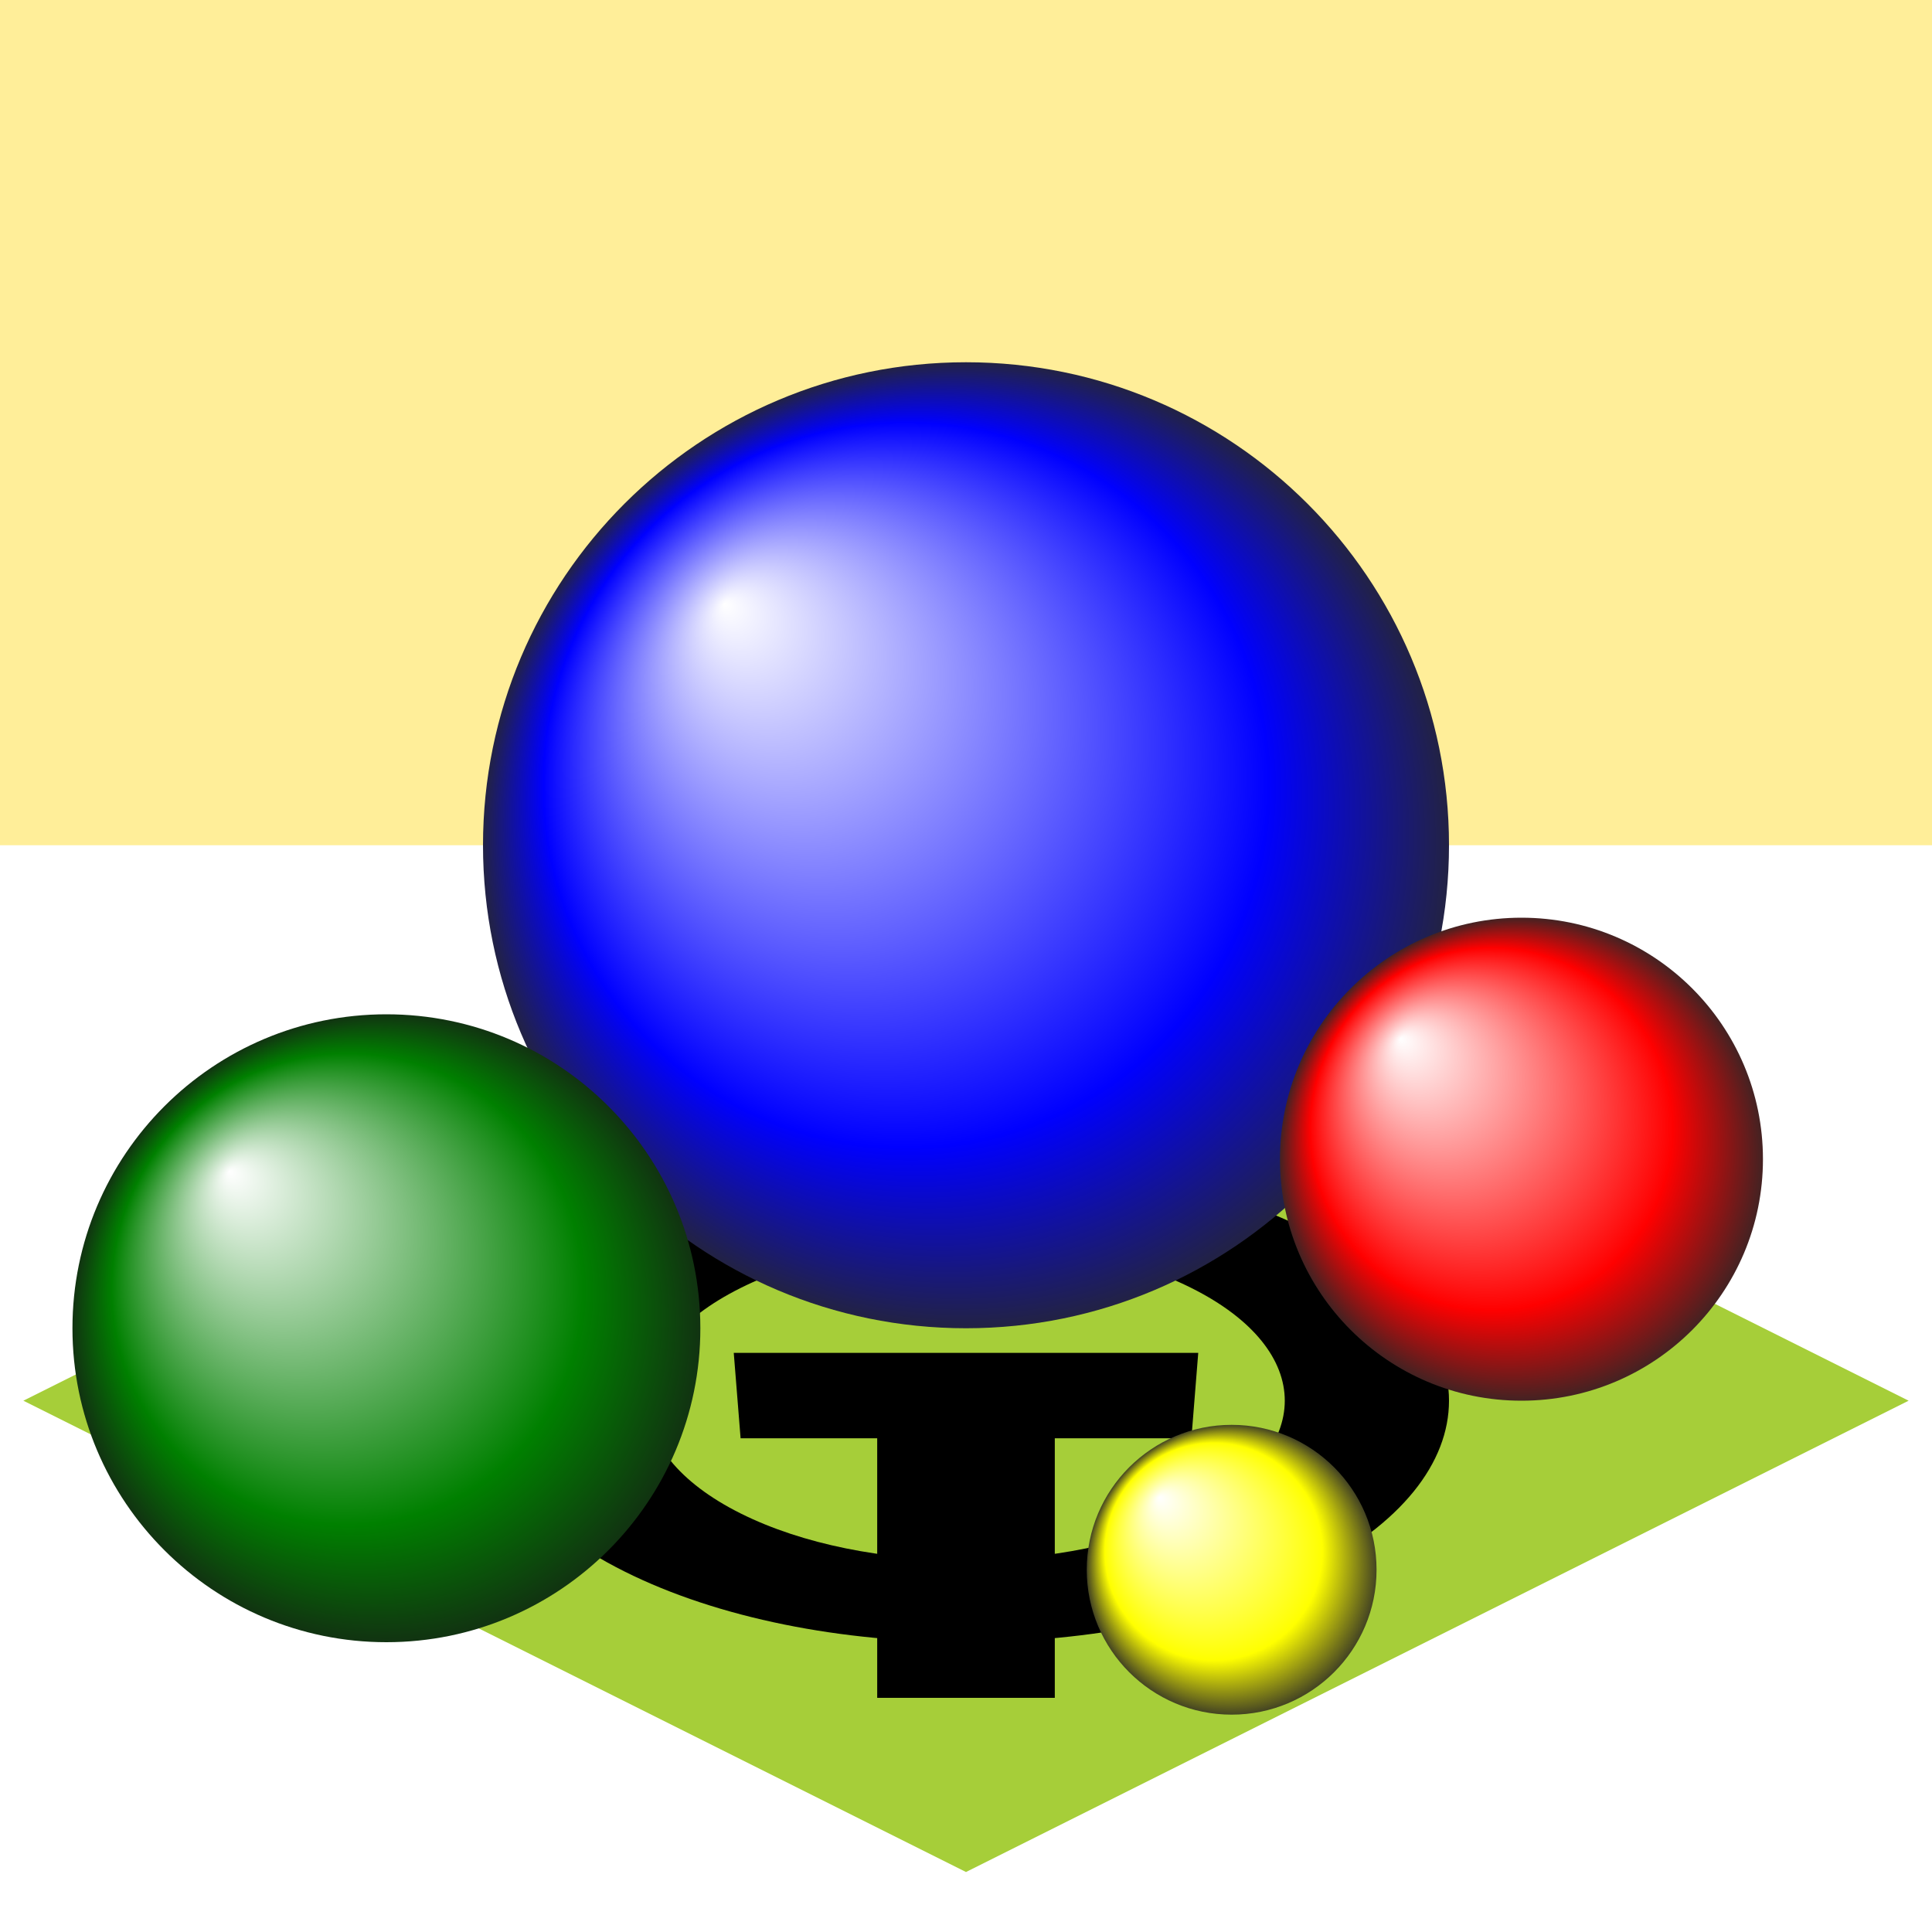
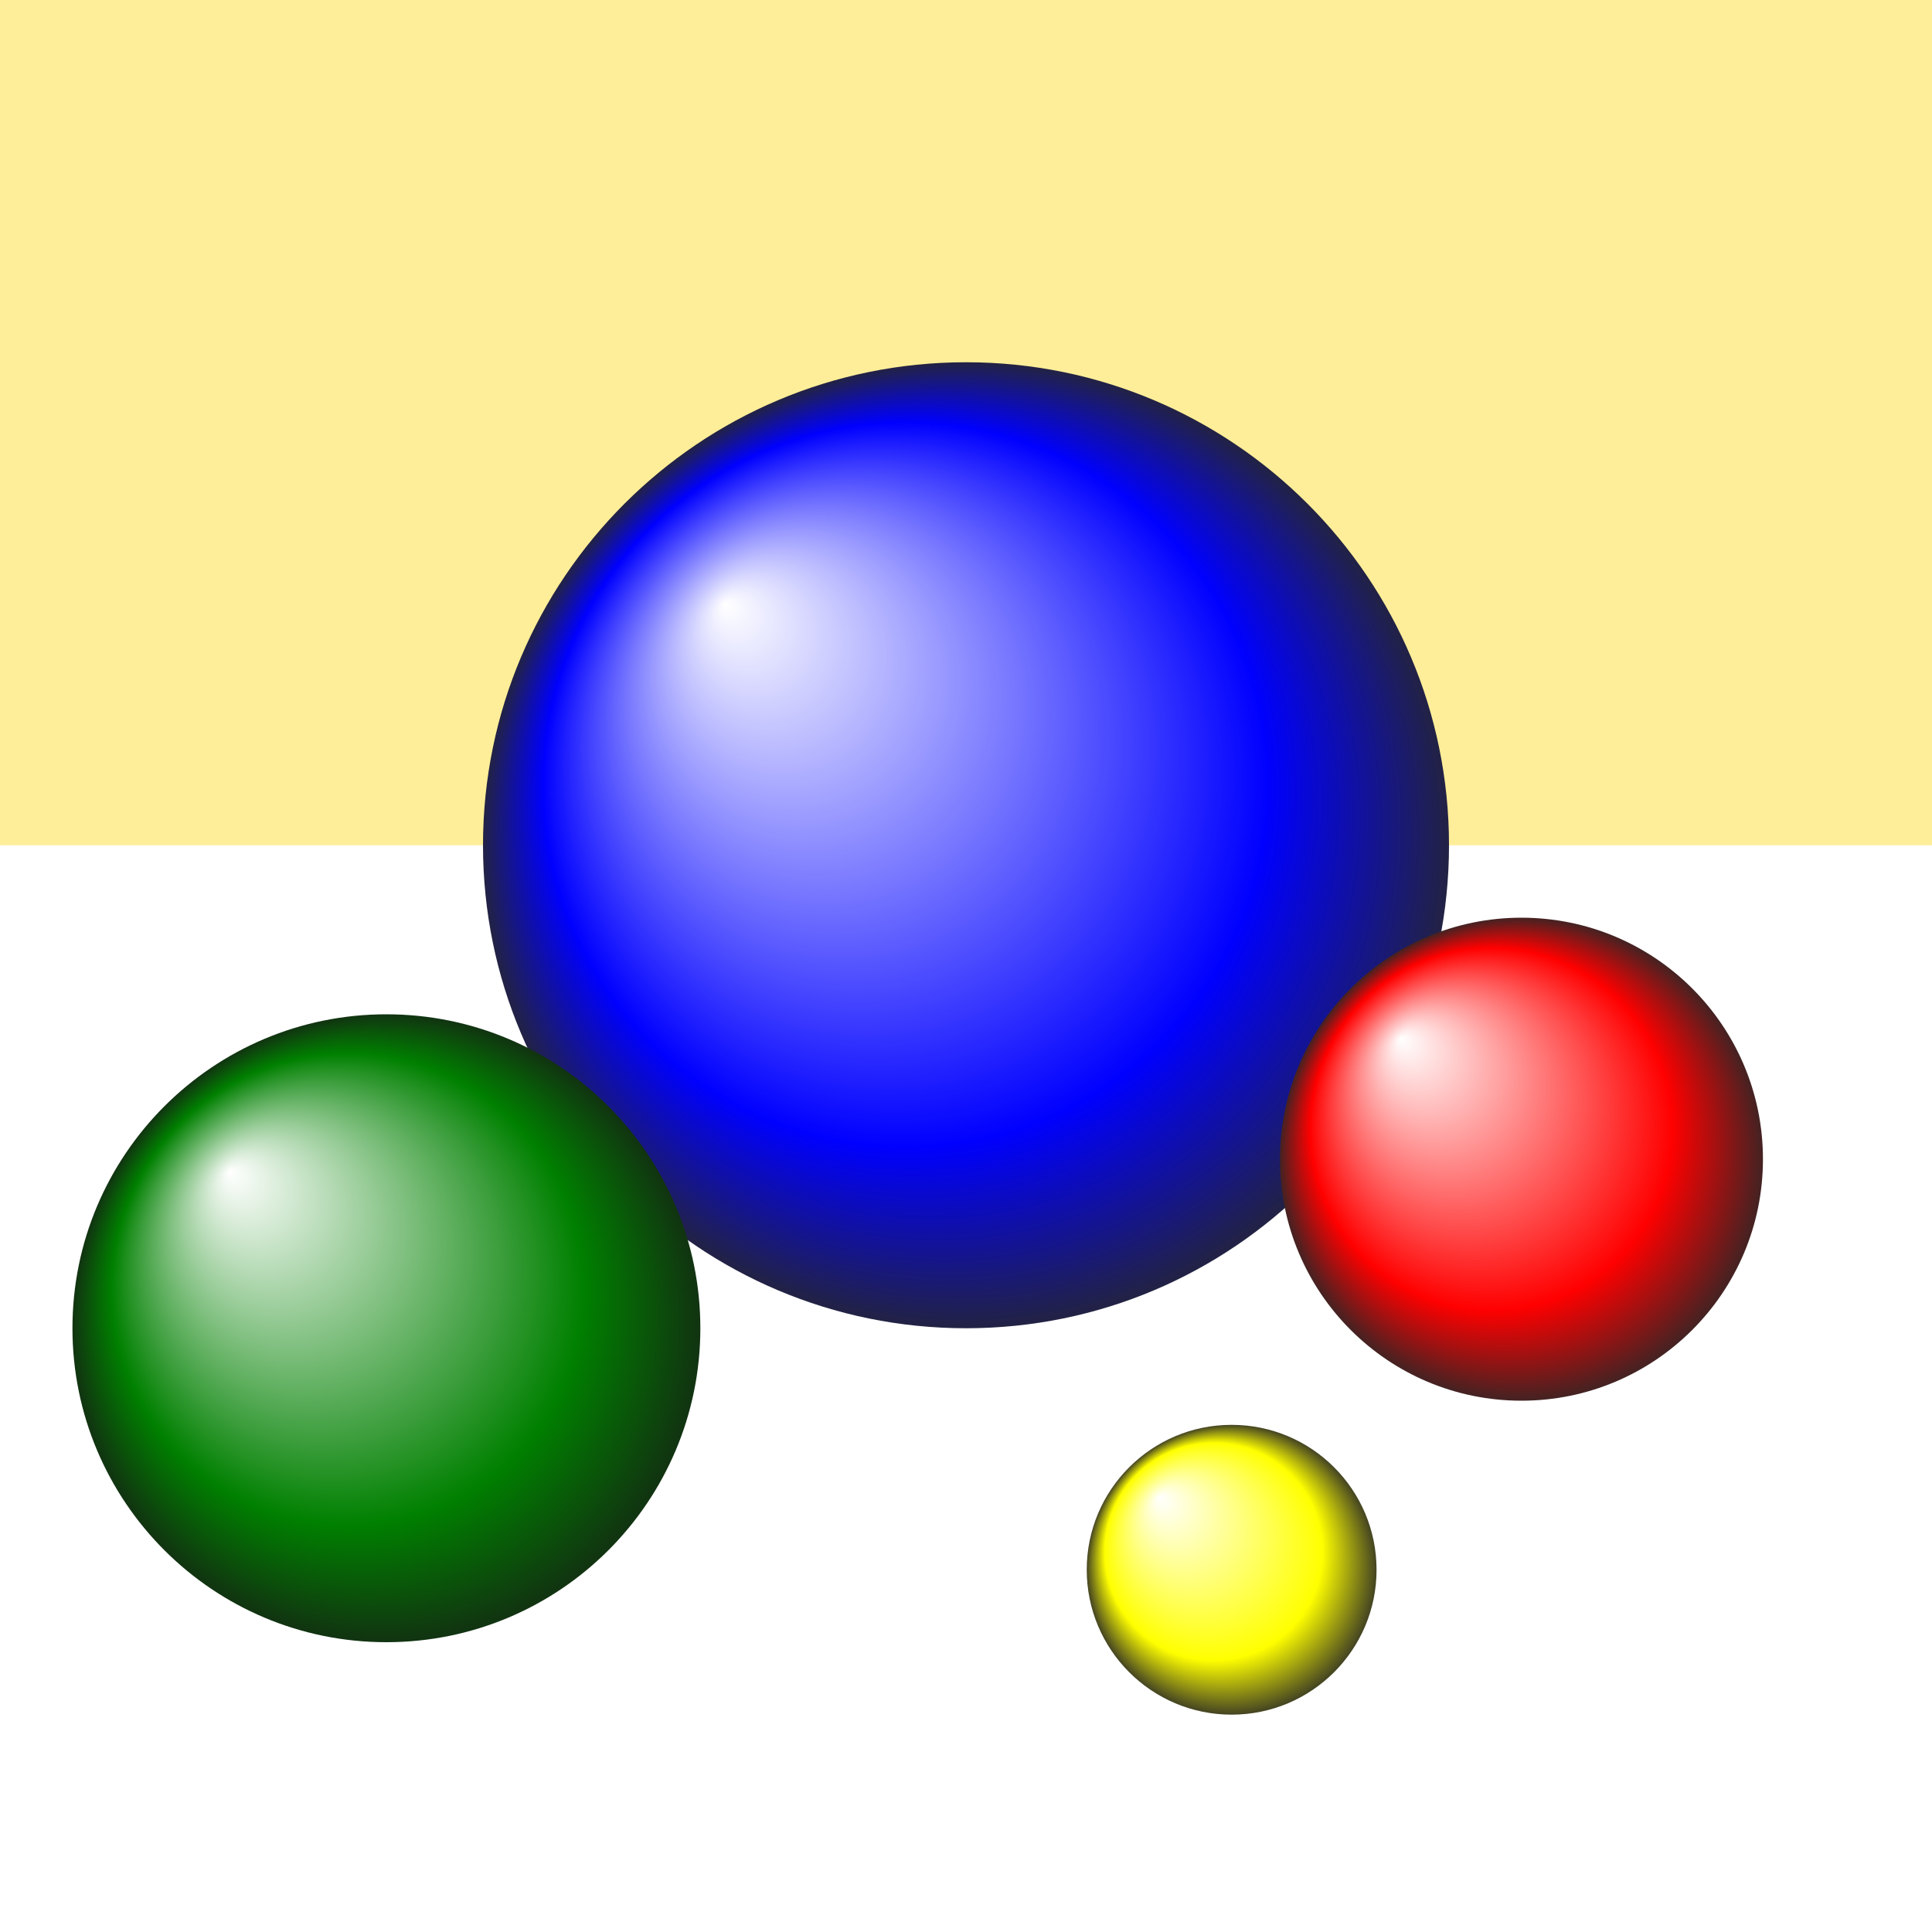
<svg xmlns="http://www.w3.org/2000/svg" xmlns:ns1="http://www.w3.org/1999/xlink/" width="8cm" height="8cm" viewBox="0 0 400 400" baseProfile="tiny" version="1.2">
  <defs>
    <radialGradient id="blueSphere" gradientUnits="userSpaceOnUse" cx="0" cy="0" r="100" fx="-50" fy="-50">
      <stop offset="0%" stop-color="white" />
      <stop offset="75%" stop-color="blue" />
      <stop offset="100%" stop-color="#222244" />
    </radialGradient>
    <radialGradient id="redSphere" gradientUnits="userSpaceOnUse" cx="0" cy="0" r="100" fx="-50" fy="-50">
      <stop offset="0%" stop-color="white" />
      <stop offset="75%" stop-color="red" />
      <stop offset="100%" stop-color="#442222" />
    </radialGradient>
    <radialGradient id="greenSphere" gradientUnits="userSpaceOnUse" cx="0" cy="0" r="100" fx="-50" fy="-50">
      <stop offset="0%" stop-color="white" />
      <stop offset="75%" stop-color="green" />
      <stop offset="100%" stop-color="#113311" />
    </radialGradient>
    <radialGradient id="yellowSphere" gradientUnits="userSpaceOnUse" cx="0" cy="0" r="100" fx="-50" fy="-50">
      <stop offset="0%" stop-color="white" />
      <stop offset="75%" stop-color="yellow" />
      <stop offset="100%" stop-color="#444422" />
    </radialGradient>
    <radialGradient id="shadowGrad" gradientUnits="userSpaceOnUse" cx="0" cy="0" r="100" fx="-50" fy="50">
      <stop offset="0%" stop-color="black" stop-opacity="1.0" />
      <stop offset="100%" stop-color="white" stop-opacity="0.0" />
    </radialGradient>
    <circle id="shadow" fill="url(#shadowGrad)" cx="0" cy="0" r="100" />
  </defs>
  <g fill="#ffee99" stroke="none">
    <rect x="0" y="0" width="400" height="400" />
  </g>
  <g fill="white" stroke="none">
    <rect x="0" y="175" width="400" height="225" />
  </g>
-   <g transform="translate(200,290) scale(2.0,1.0) rotate(45)">
-     <rect fill="#a6ce39" x="-69" y="-69" width="138" height="138" />
-     <circle fill="black" cx="0" cy="0" r="50" />
-     <circle fill="#a6ce39" cx="0" cy="0" r="33" />
-     <path fill="black" d="M 37,50 L 50,37 L 12,-1 L 22,-11 L 10,-24 L -24,10                           L -11,22 L -1,12 Z" />
-     <animateTransform attributeName="transform" type="rotate" values="0; 360" begin="0s" dur="10s" fill="freeze" repeatCount="indefinite" />
-   </g>
  <g transform="translate(200,175)">
    <use ns1:href="#shadow" transform="translate(25,55) scale(1.0,0.5)" />
    <circle fill="url(#blueSphere)" cx="0" cy="0" r="100" />
  </g>
  <g transform="translate(315,240)">
    <g transform="scale(0.5,0.5)">
      <use ns1:href="#shadow" transform="translate(25,55) scale(1.0,0.5)" />
      <circle fill="url(#redSphere)" cx="0" cy="0" r="100" />
    </g>
  </g>
  <g transform="translate(80,275)">
    <g transform="scale(0.65,0.65)">
      <use ns1:href="#shadow" transform="translate(25,55) scale(1.0,0.5)" />
      <circle fill="url(#greenSphere)" cx="0" cy="0" r="100" />
    </g>
  </g>
  <g transform="translate(255,325)">
    <g transform="scale(0.3,0.3)">
      <use ns1:href="#shadow" transform="translate(25,55) scale(1.0,0.5)" />
      <circle fill="url(#yellowSphere)" cx="0" cy="0" r="100" />
    </g>
  </g>
</svg>
